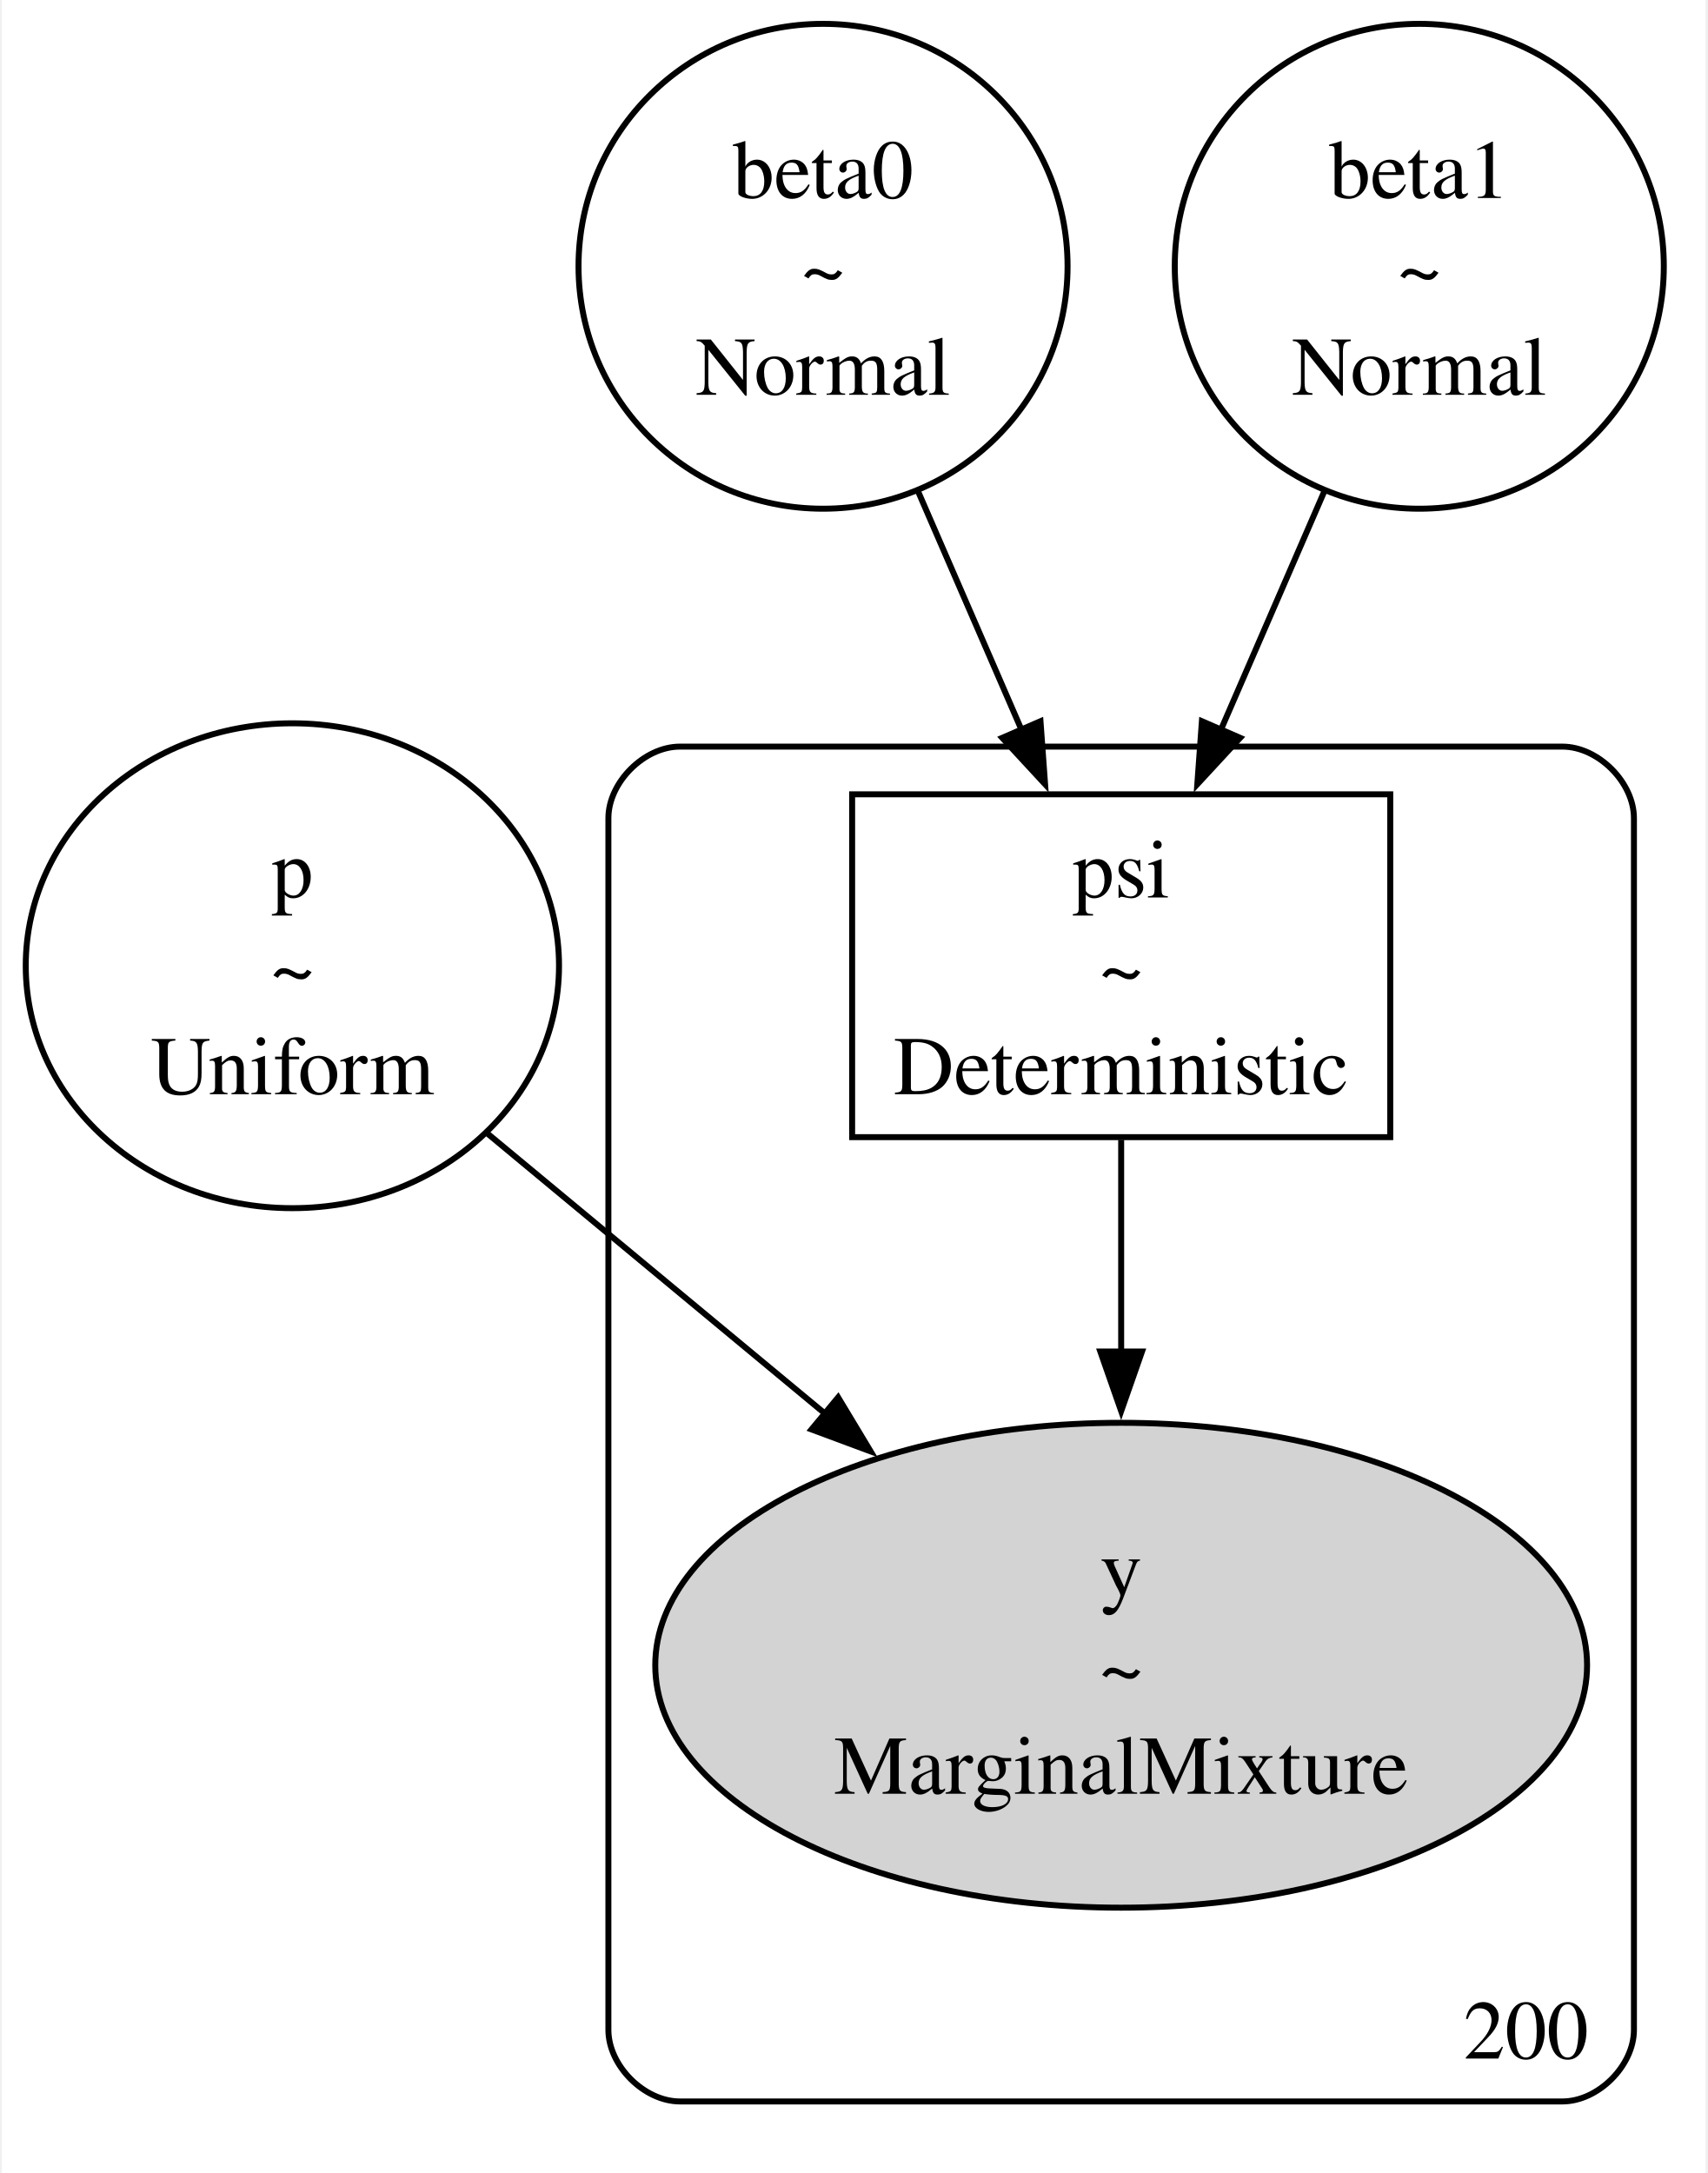
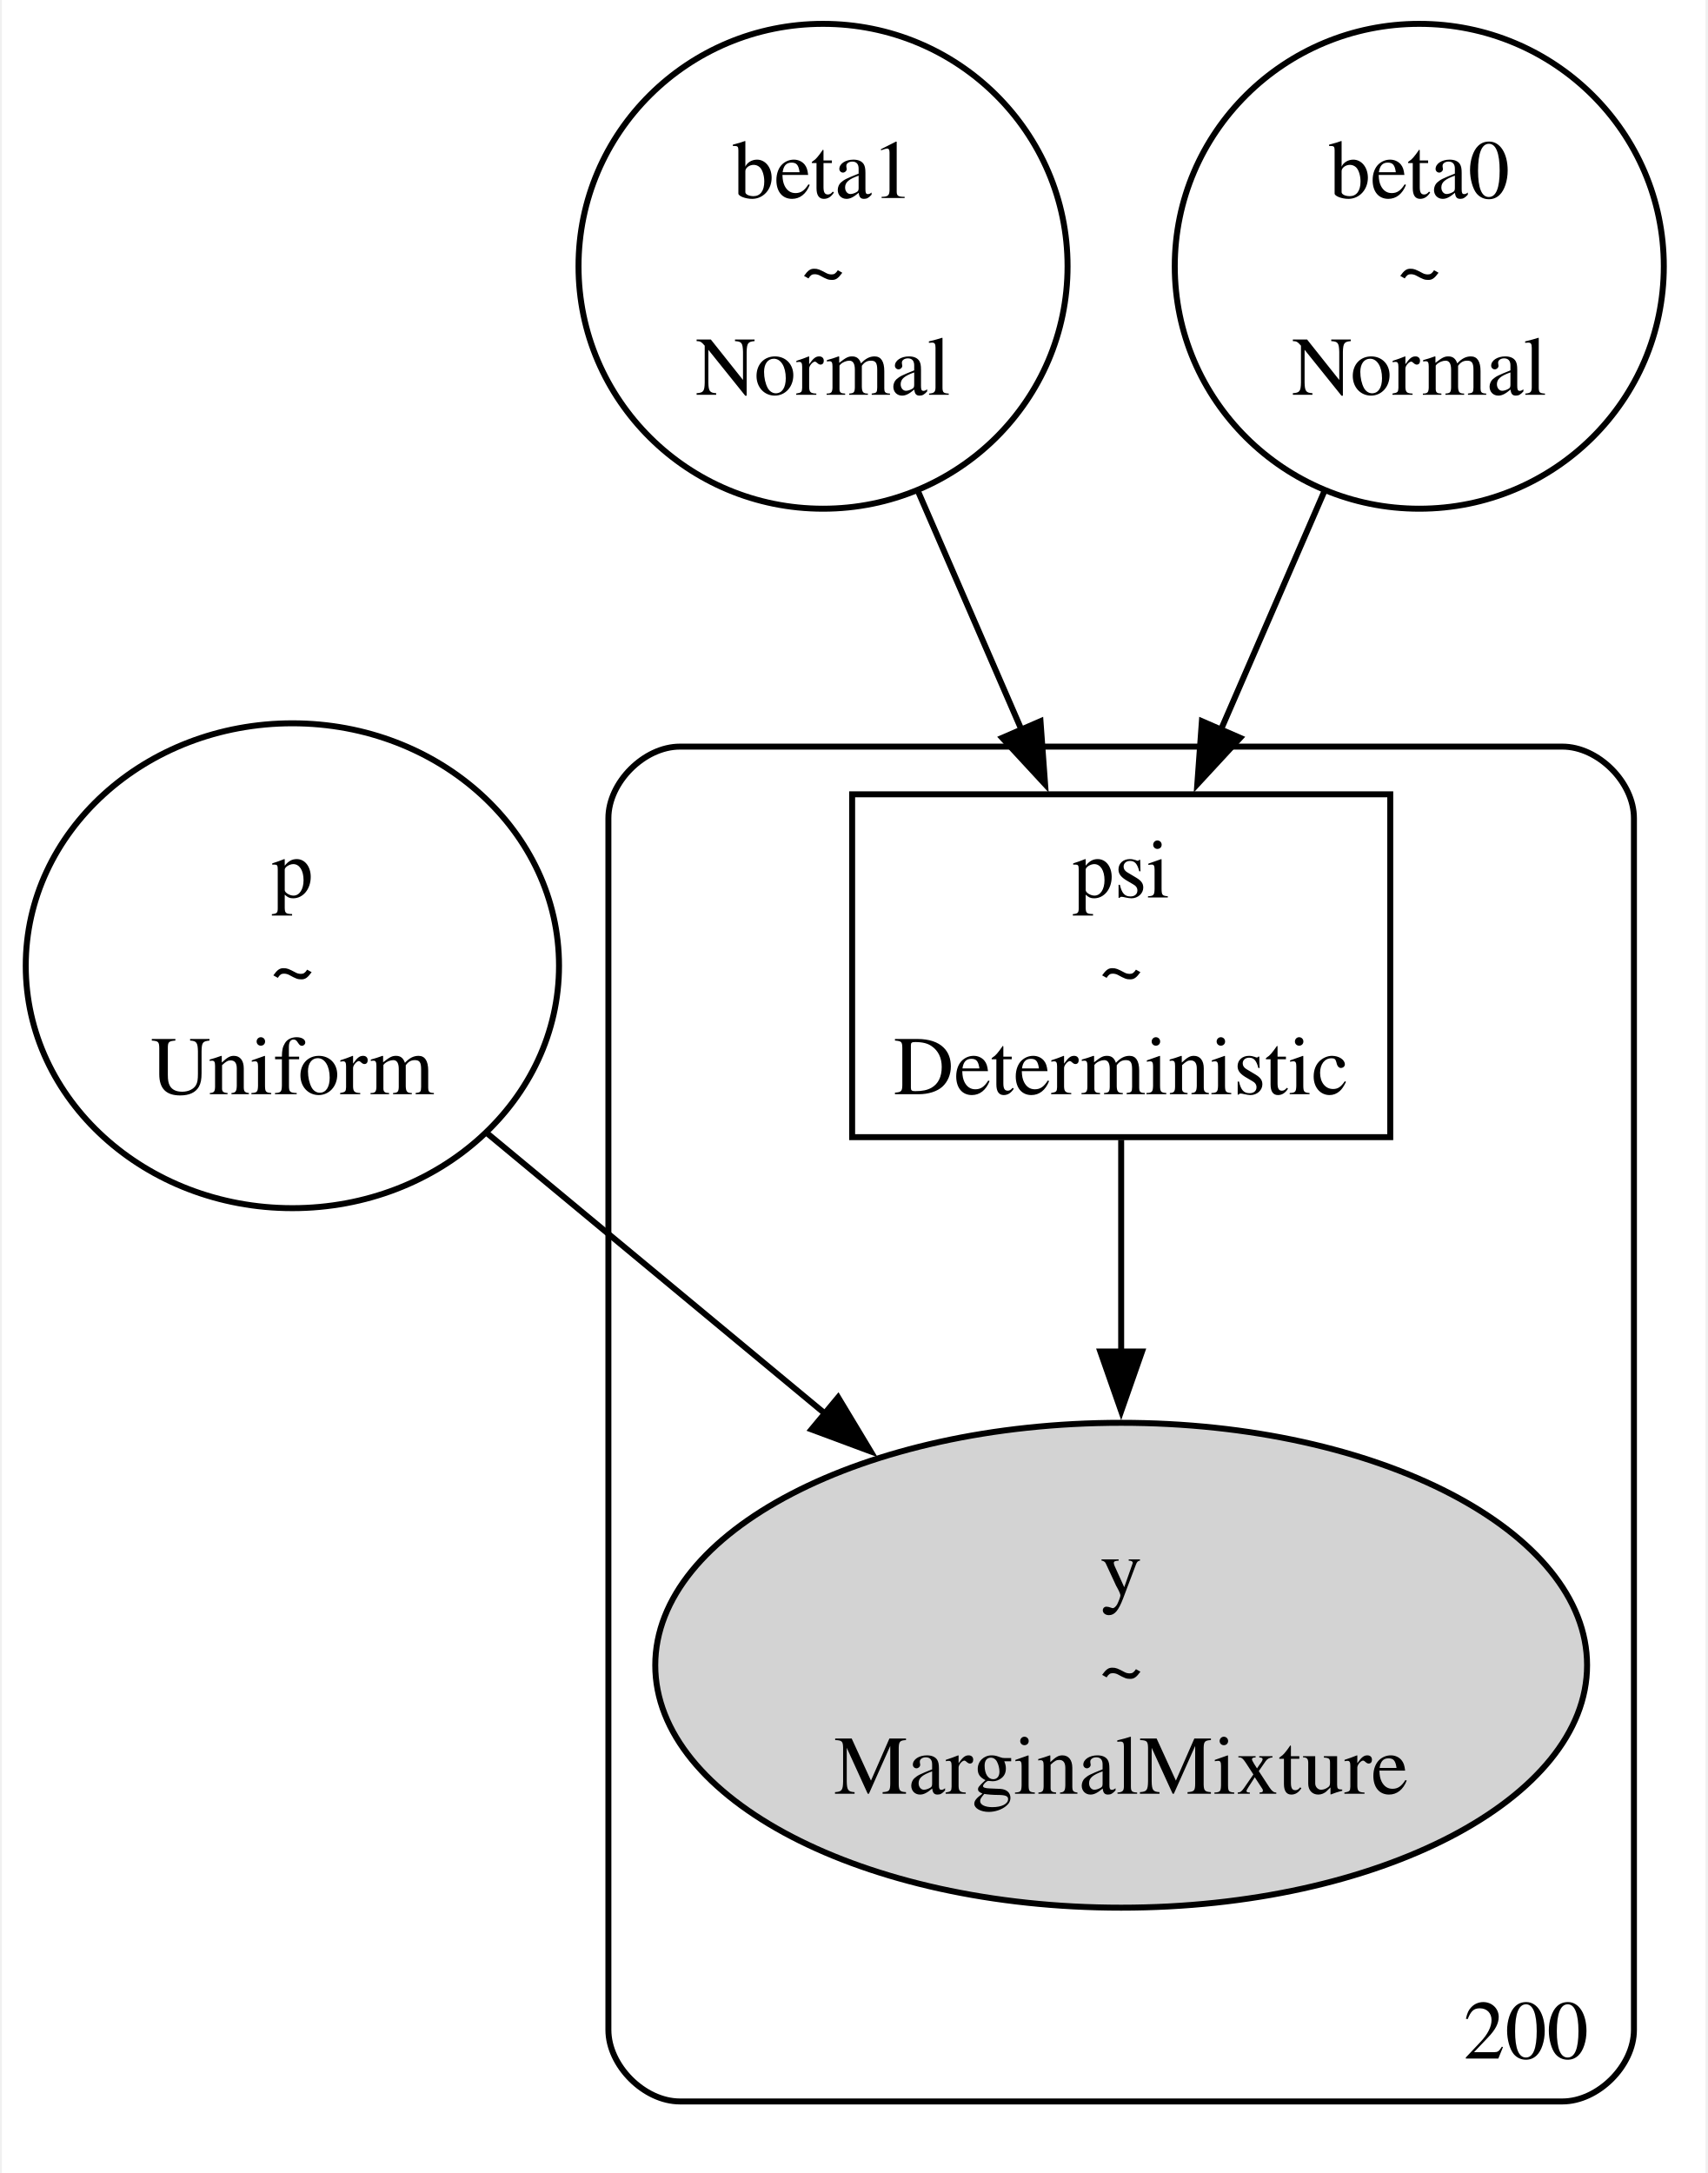
<svg xmlns="http://www.w3.org/2000/svg" width="286pt" height="364pt" viewBox="0.00 0.00 285.72 364.45">
  <g id="graph0" class="graph" transform="scale(1 1) rotate(0) translate(4 360.45)">
    <polygon fill="white" stroke="none" points="-4,4 -4,-360.45 281.72,-360.45 281.72,4 -4,4" />
    <g id="clust1" class="cluster">
      <path fill="none" stroke="black" d="M109.72,-8C109.72,-8 257.72,-8 257.72,-8 263.72,-8 269.72,-14 269.72,-20 269.72,-20 269.72,-223.23 269.72,-223.23 269.72,-229.23 263.72,-235.23 257.72,-235.23 257.72,-235.23 109.72,-235.23 109.72,-235.23 103.72,-235.23 97.72,-229.23 97.72,-223.23 97.72,-223.23 97.72,-20 97.72,-20 97.72,-14 103.72,-8 109.72,-8" />
      <text text-anchor="middle" x="251.6" y="-15.2" font-family="Times,serif" font-size="14.00">200</text>
    </g>
    <g id="node1" class="node">
      <ellipse fill="none" stroke="black" cx="44.72" cy="-198.48" rx="44.72" ry="40.66" />
      <text text-anchor="middle" x="44.72" y="-209.93" font-family="Times,serif" font-size="14.00">p</text>
      <text text-anchor="middle" x="44.72" y="-193.43" font-family="Times,serif" font-size="14.00">~</text>
      <text text-anchor="middle" x="44.72" y="-176.93" font-family="Times,serif" font-size="14.00">Uniform</text>
    </g>
-     <g id="node5" class="node">
+     <g id="node4" class="node">
      <ellipse fill="lightgrey" stroke="black" cx="183.72" cy="-81.16" rx="78.14" ry="40.66" />
      <text text-anchor="middle" x="183.72" y="-92.61" font-family="Times,serif" font-size="14.00">y</text>
      <text text-anchor="middle" x="183.72" y="-76.11" font-family="Times,serif" font-size="14.00">~</text>
      <text text-anchor="middle" x="183.72" y="-59.61" font-family="Times,serif" font-size="14.00">MarginalMixture</text>
    </g>
    <g id="edge3" class="edge">
      <path fill="none" stroke="black" d="M77.31,-170.44C94.22,-156.42 115.22,-138.99 134.09,-123.33" />
      <polygon fill="black" stroke="black" points="136.25,-126.09 141.71,-117.02 131.78,-120.71 136.25,-126.09" />
    </g>
    <g id="node2" class="node">
      <ellipse fill="none" stroke="black" cx="133.72" cy="-315.79" rx="41.01" ry="40.66" />
-       <text text-anchor="middle" x="133.72" y="-327.24" font-family="Times,serif" font-size="14.00">beta0</text>
+       <text text-anchor="middle" x="133.72" y="-327.24" font-family="Times,serif" font-size="14.00">beta1</text>
      <text text-anchor="middle" x="133.72" y="-310.74" font-family="Times,serif" font-size="14.00">~</text>
      <text text-anchor="middle" x="133.72" y="-294.24" font-family="Times,serif" font-size="14.00">Normal</text>
    </g>
-     <g id="node4" class="node">
+     <g id="node5" class="node">
      <polygon fill="none" stroke="black" points="228.85,-227.23 138.6,-227.23 138.6,-169.73 228.85,-169.73 228.85,-227.23" />
      <text text-anchor="middle" x="183.72" y="-209.93" font-family="Times,serif" font-size="14.00">psi</text>
      <text text-anchor="middle" x="183.72" y="-193.43" font-family="Times,serif" font-size="14.00">~</text>
      <text text-anchor="middle" x="183.72" y="-176.93" font-family="Times,serif" font-size="14.00">Deterministic</text>
    </g>
    <g id="edge1" class="edge">
      <path fill="none" stroke="black" d="M149.68,-277.99C155.22,-265.22 161.44,-250.87 167.04,-237.97" />
      <polygon fill="black" stroke="black" points="170.19,-239.49 170.96,-228.92 163.77,-236.7 170.19,-239.49" />
    </g>
    <g id="node3" class="node">
      <ellipse fill="none" stroke="black" cx="233.72" cy="-315.79" rx="41.01" ry="40.66" />
-       <text text-anchor="middle" x="233.72" y="-327.24" font-family="Times,serif" font-size="14.00">beta1</text>
+       <text text-anchor="middle" x="233.72" y="-327.24" font-family="Times,serif" font-size="14.00">beta0</text>
      <text text-anchor="middle" x="233.72" y="-310.74" font-family="Times,serif" font-size="14.00">~</text>
      <text text-anchor="middle" x="233.72" y="-294.24" font-family="Times,serif" font-size="14.00">Normal</text>
    </g>
    <g id="edge2" class="edge">
      <path fill="none" stroke="black" d="M217.77,-277.99C212.23,-265.22 206.01,-250.87 200.41,-237.97" />
      <polygon fill="black" stroke="black" points="203.68,-236.7 196.49,-228.92 197.26,-239.49 203.68,-236.7" />
    </g>
    <g id="edge4" class="edge">
      <path fill="none" stroke="black" d="M183.72,-169.27C183.72,-158.44 183.72,-145.73 183.72,-133.41" />
      <polygon fill="black" stroke="black" points="187.22,-133.78 183.72,-123.78 180.22,-133.78 187.22,-133.78" />
    </g>
  </g>
</svg>
